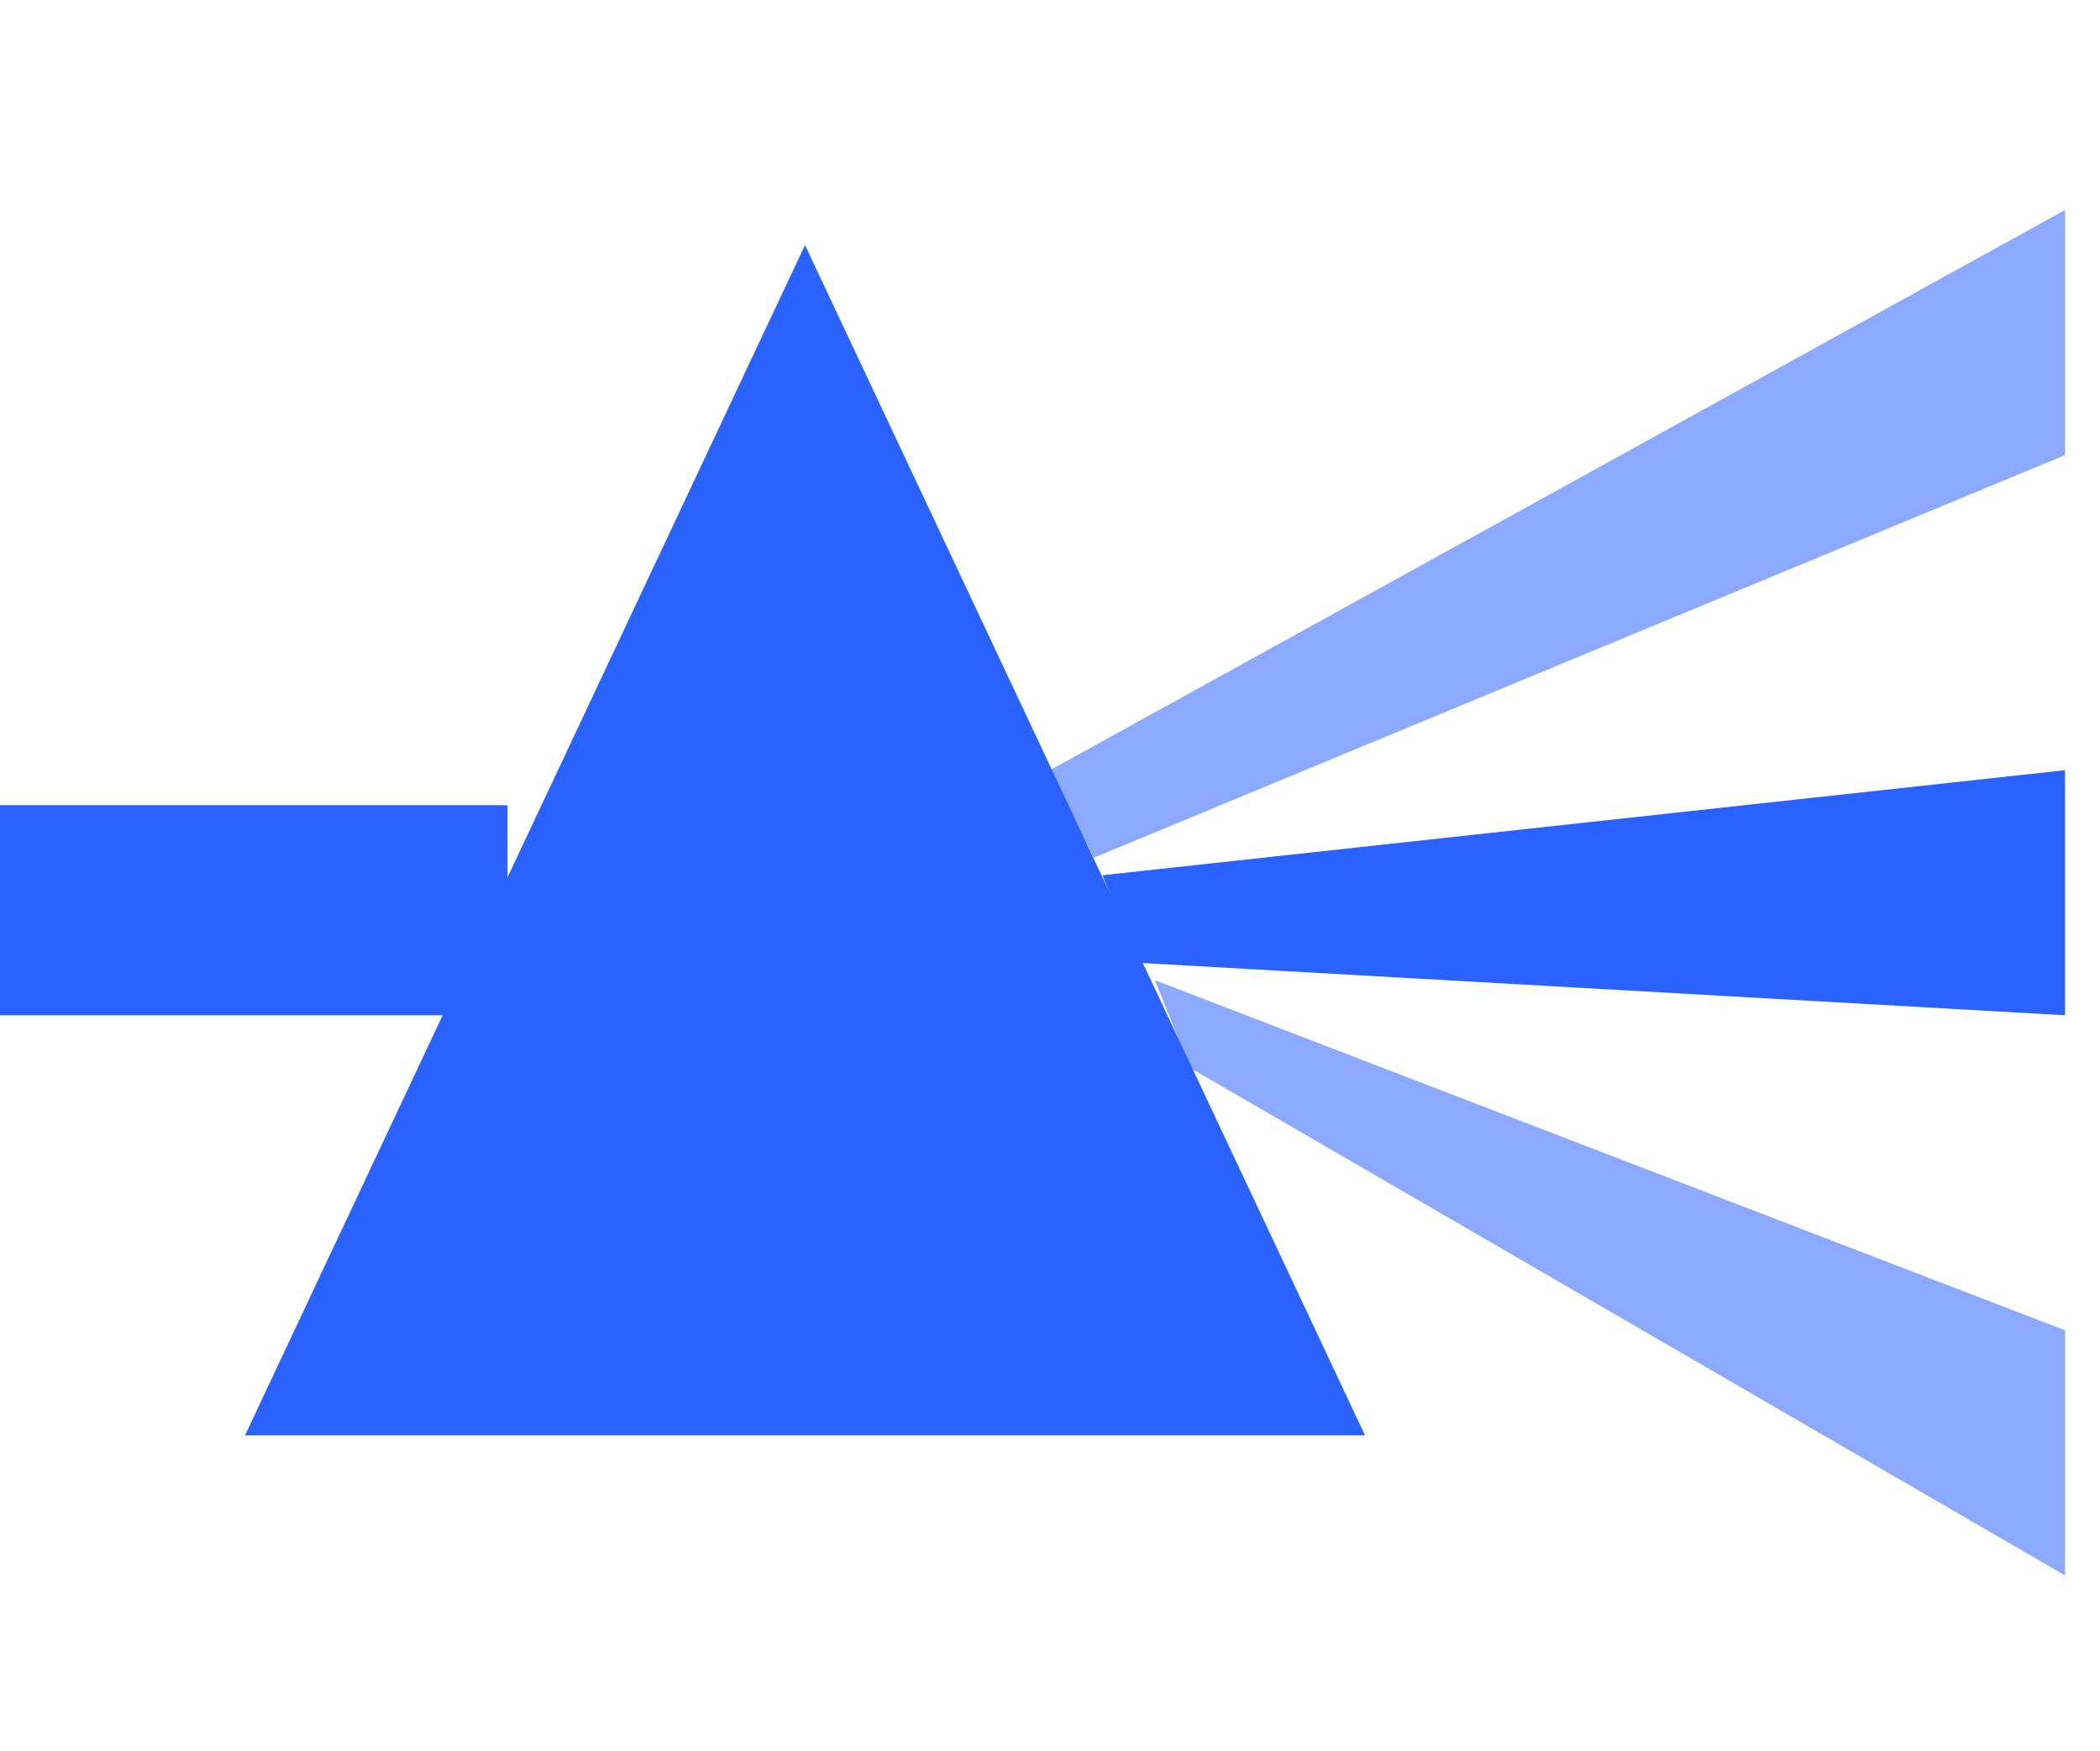
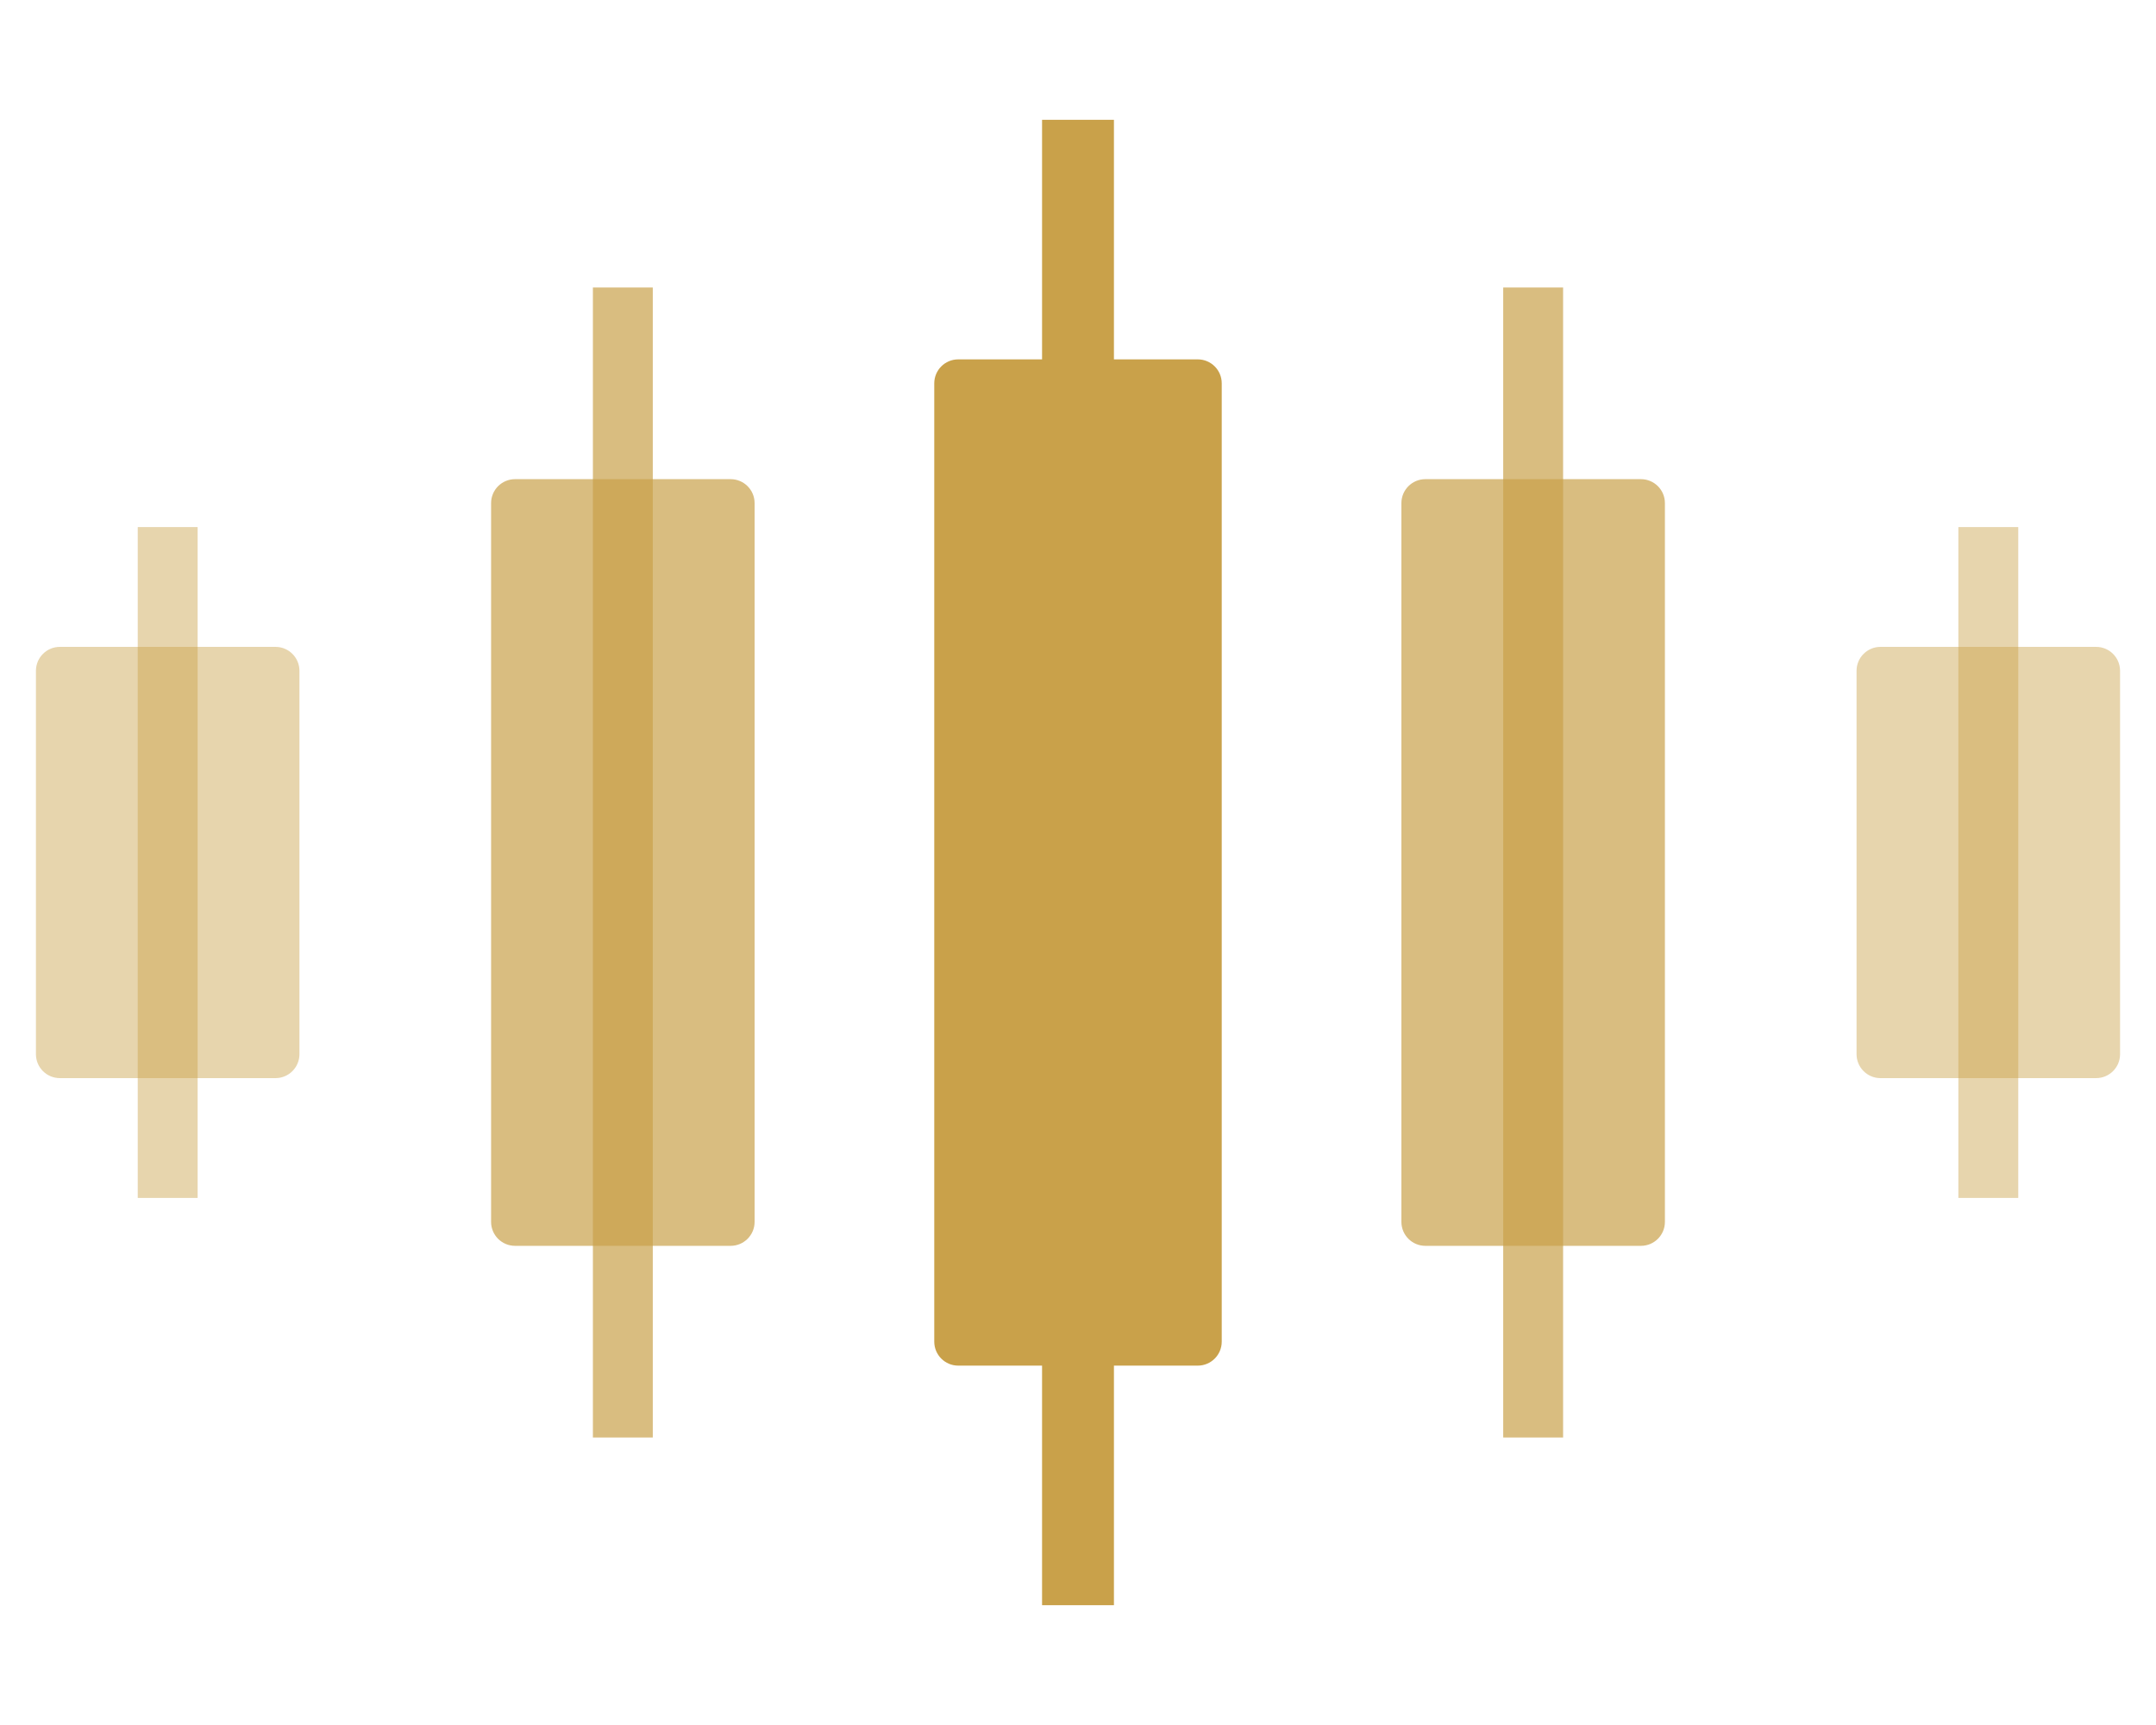
- <svg xmlns="http://www.w3.org/2000/svg" viewBox="0 0 120 100" width="120" height="100" role="img" aria-label="M.I.A Markets">
-   <rect x="0" y="46" width="29" height="12" fill="#2962FF" />
-   <path d="M46,14 L78,82 L14,82 Z" fill="#2962FF" />
-   <polygon points="60,44 62.5,49 118,26 118,12" fill="#2962FF" opacity="0.55" />
-   <polygon points="63,50 65,55 118,58 118,44" fill="#2962FF" />
-   <polygon points="66,56 68,61 118,90 118,76" fill="#2962FF" opacity="0.55" />
+ <svg xmlns="http://www.w3.org/2000/svg" viewBox="0 0 90 72" width="90" height="72" role="img" aria-label="M.I.A Markets">
+   <g fill="#C9A14A" stroke="#C9A14A">
+     <line x1="7" y1="22" x2="7" y2="50" stroke-width="2.5" opacity=".45" />
+     <rect x="1.5" y="27" width="11" height="18" rx="1" stroke="none" opacity=".45" />
+     <line x1="26" y1="12" x2="26" y2="60" stroke-width="2.5" opacity=".7" />
+     <rect x="20.5" y="20" width="11" height="32" rx="1" stroke="none" opacity=".7" />
+     <line x1="45" y1="5" x2="45" y2="67" stroke-width="3" />
+     <rect x="39" y="15" width="12" height="42" rx="1" stroke="none" />
+     <line x1="64" y1="12" x2="64" y2="60" stroke-width="2.5" opacity=".7" />
+     <rect x="58.5" y="20" width="11" height="32" rx="1" stroke="none" opacity=".7" />
+     <line x1="83" y1="22" x2="83" y2="50" stroke-width="2.5" opacity=".45" />
+     <rect x="77.5" y="27" width="11" height="18" rx="1" stroke="none" opacity=".45" />
+   </g>
</svg>
